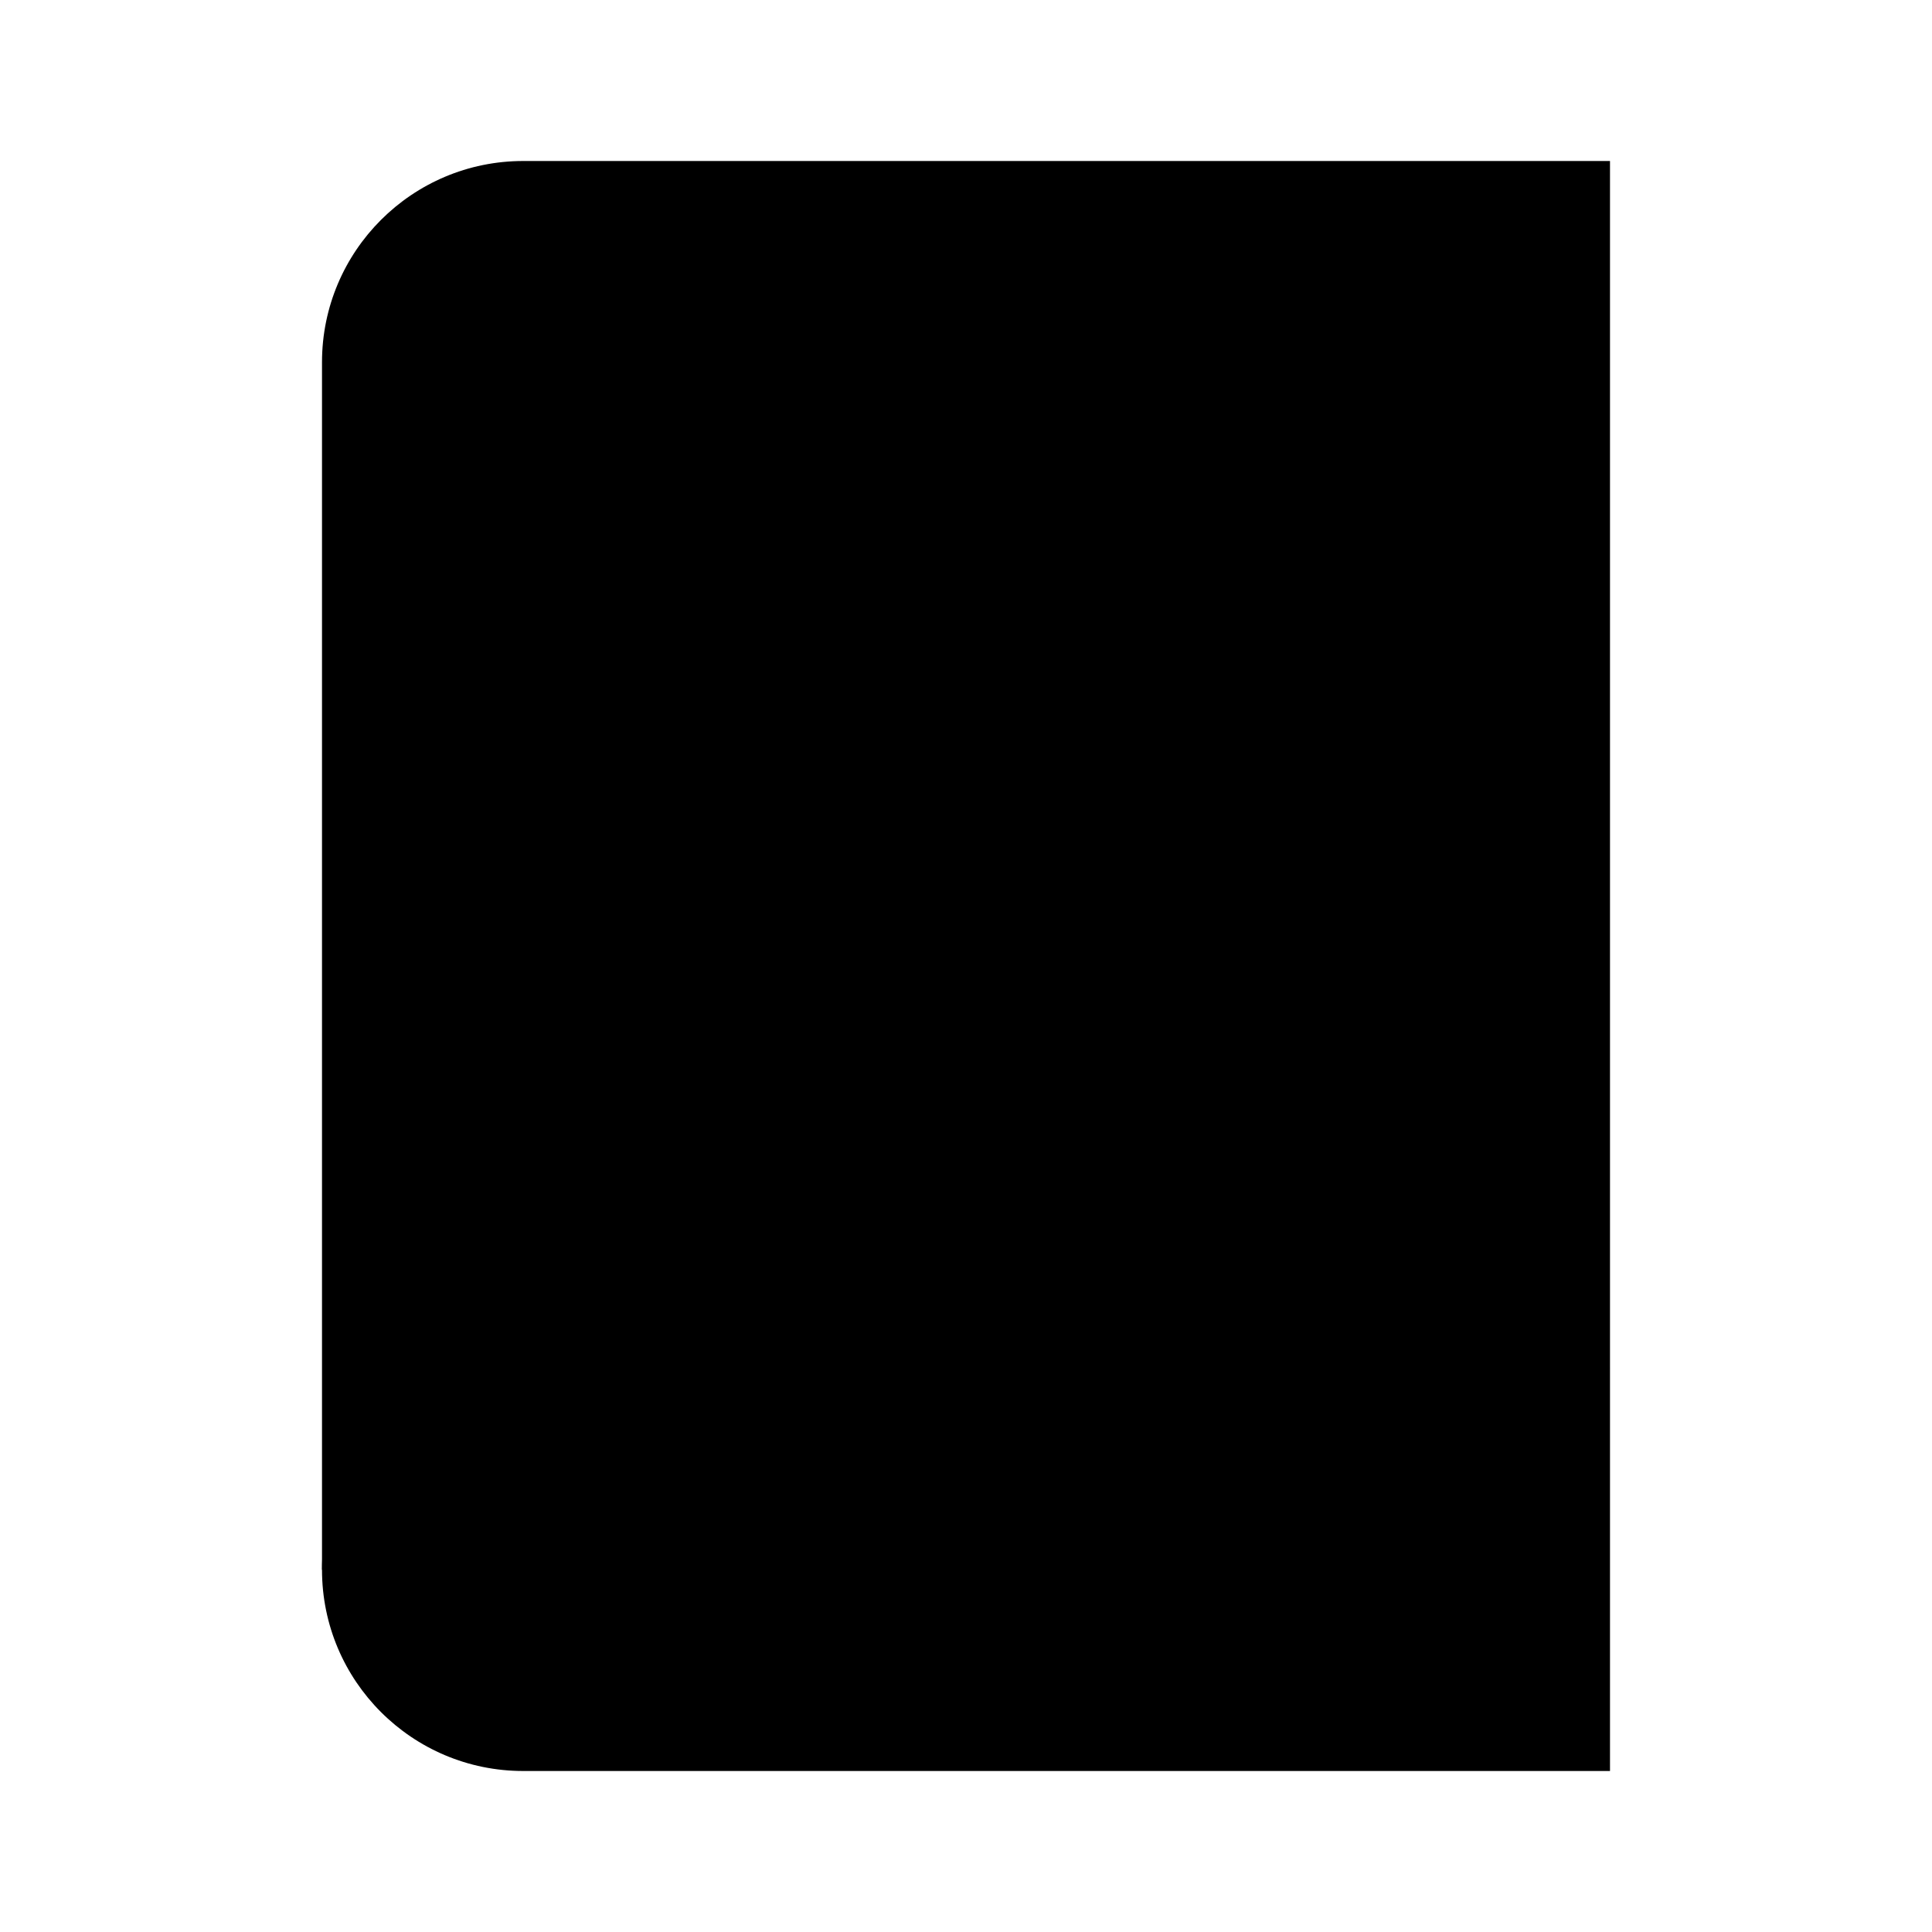
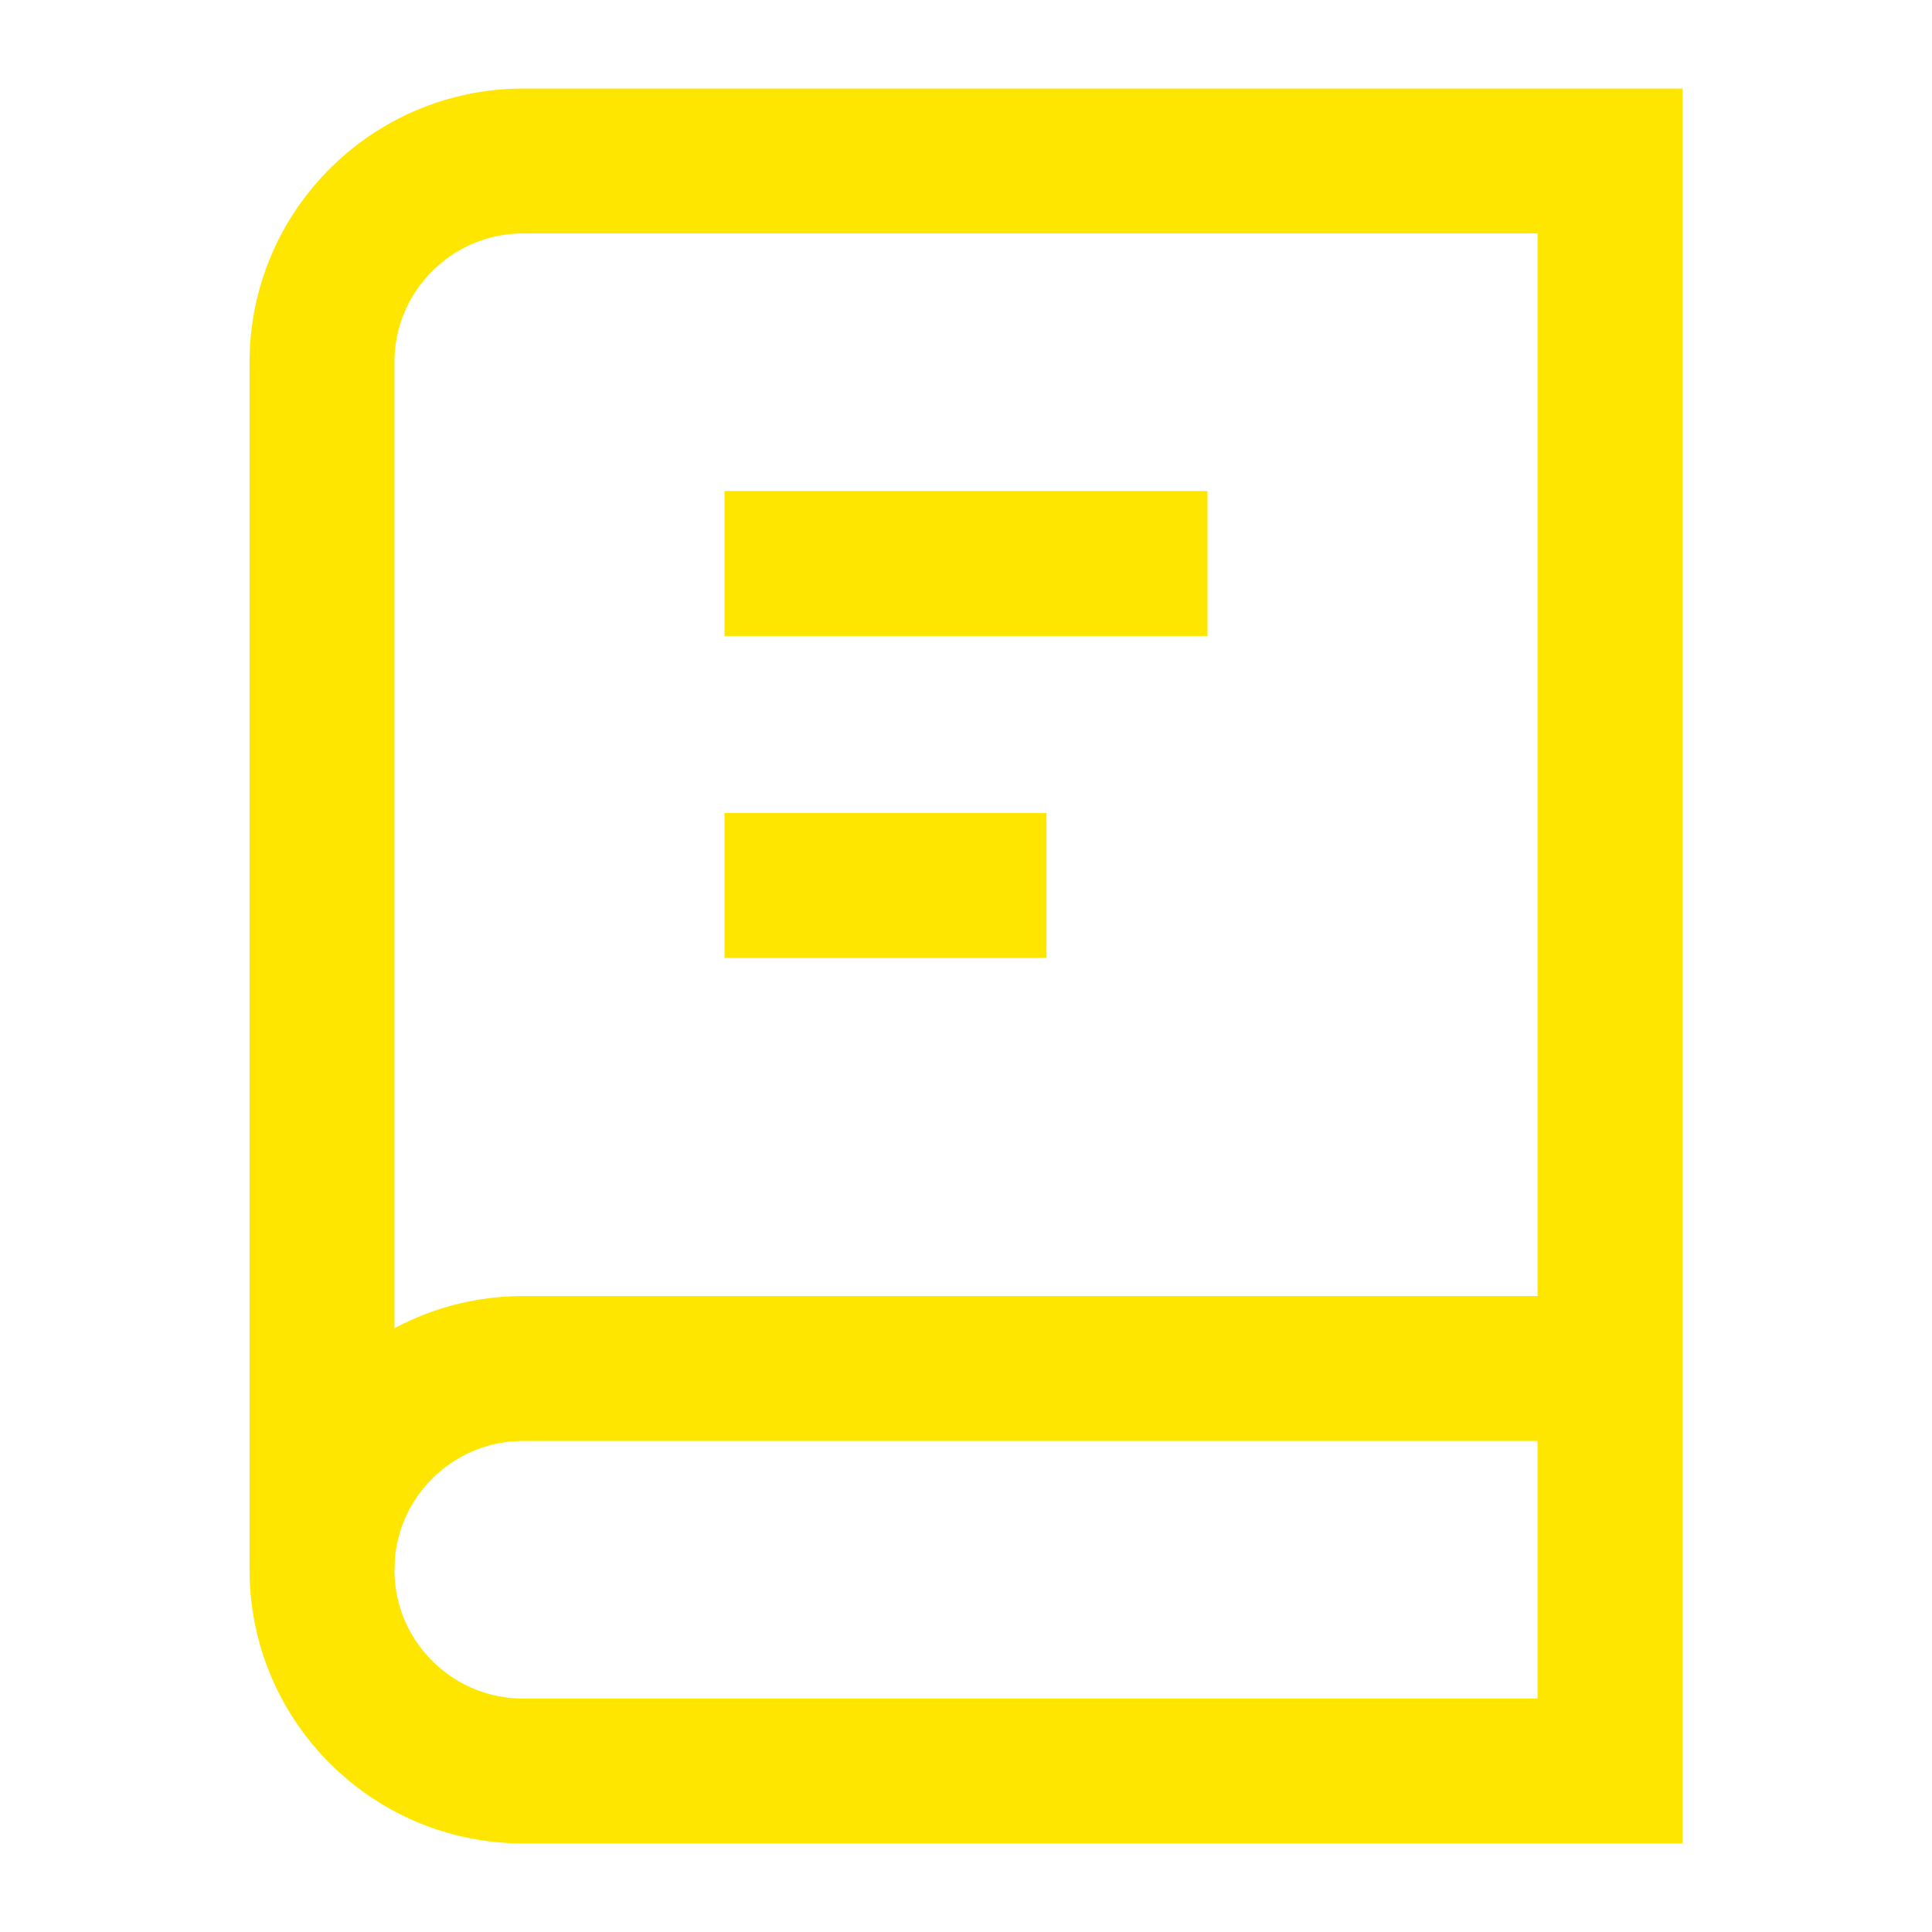
- <svg class="w-6 h-6 stroke-current stroke-[1.8] fill-none" viewBox="0 0 24 24">
+ <svg xmlns="http://www.w3.org/2000/svg" width="24" height="24" stroke="#FFE600" stroke-width="1.8" fill="none" viewBox="0 0 24 24">
  <path d="M4 19.5A2.5 2.5 0 0 1 6.5 17H20" />
  <path d="M6.5 2H20v20H6.5A2.5 2.5 0 0 1 4 19.5v-15A2.5 2.5 0 0 1 6.5 2z" />
  <line x1="9" x2="15" y1="7" y2="7" />
  <line x1="9" x2="13" y1="11" y2="11" />
</svg>
